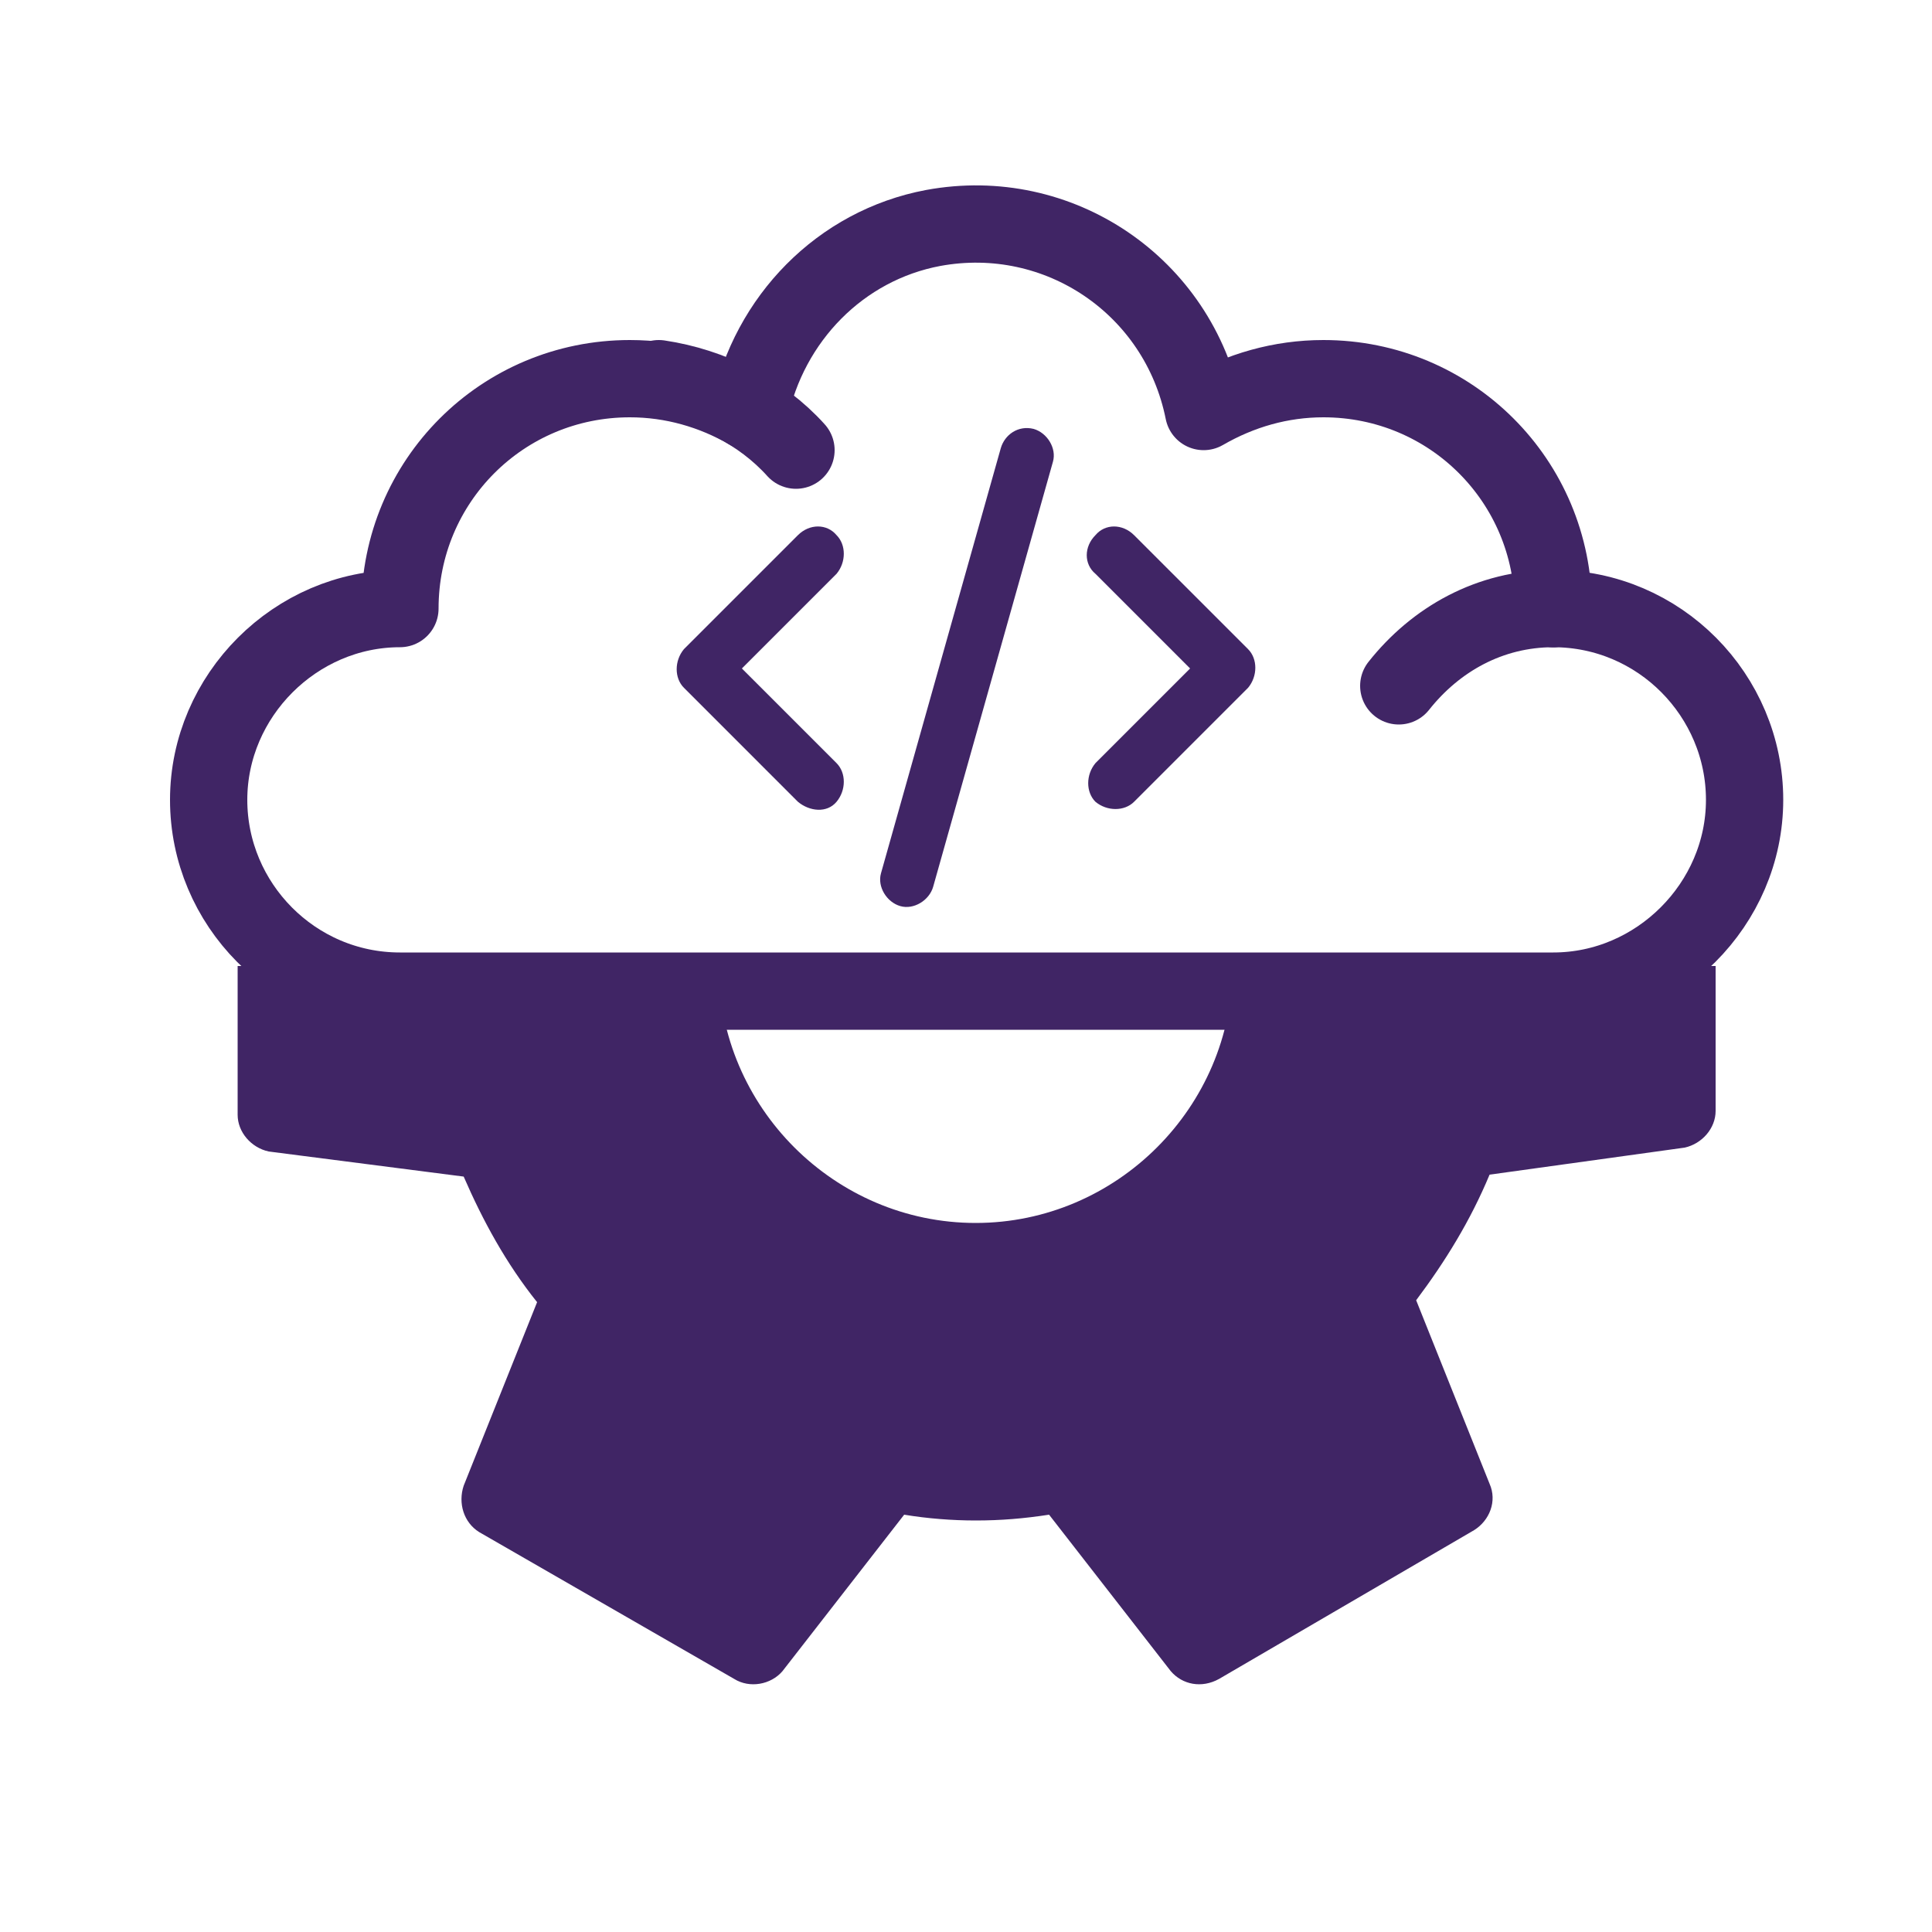
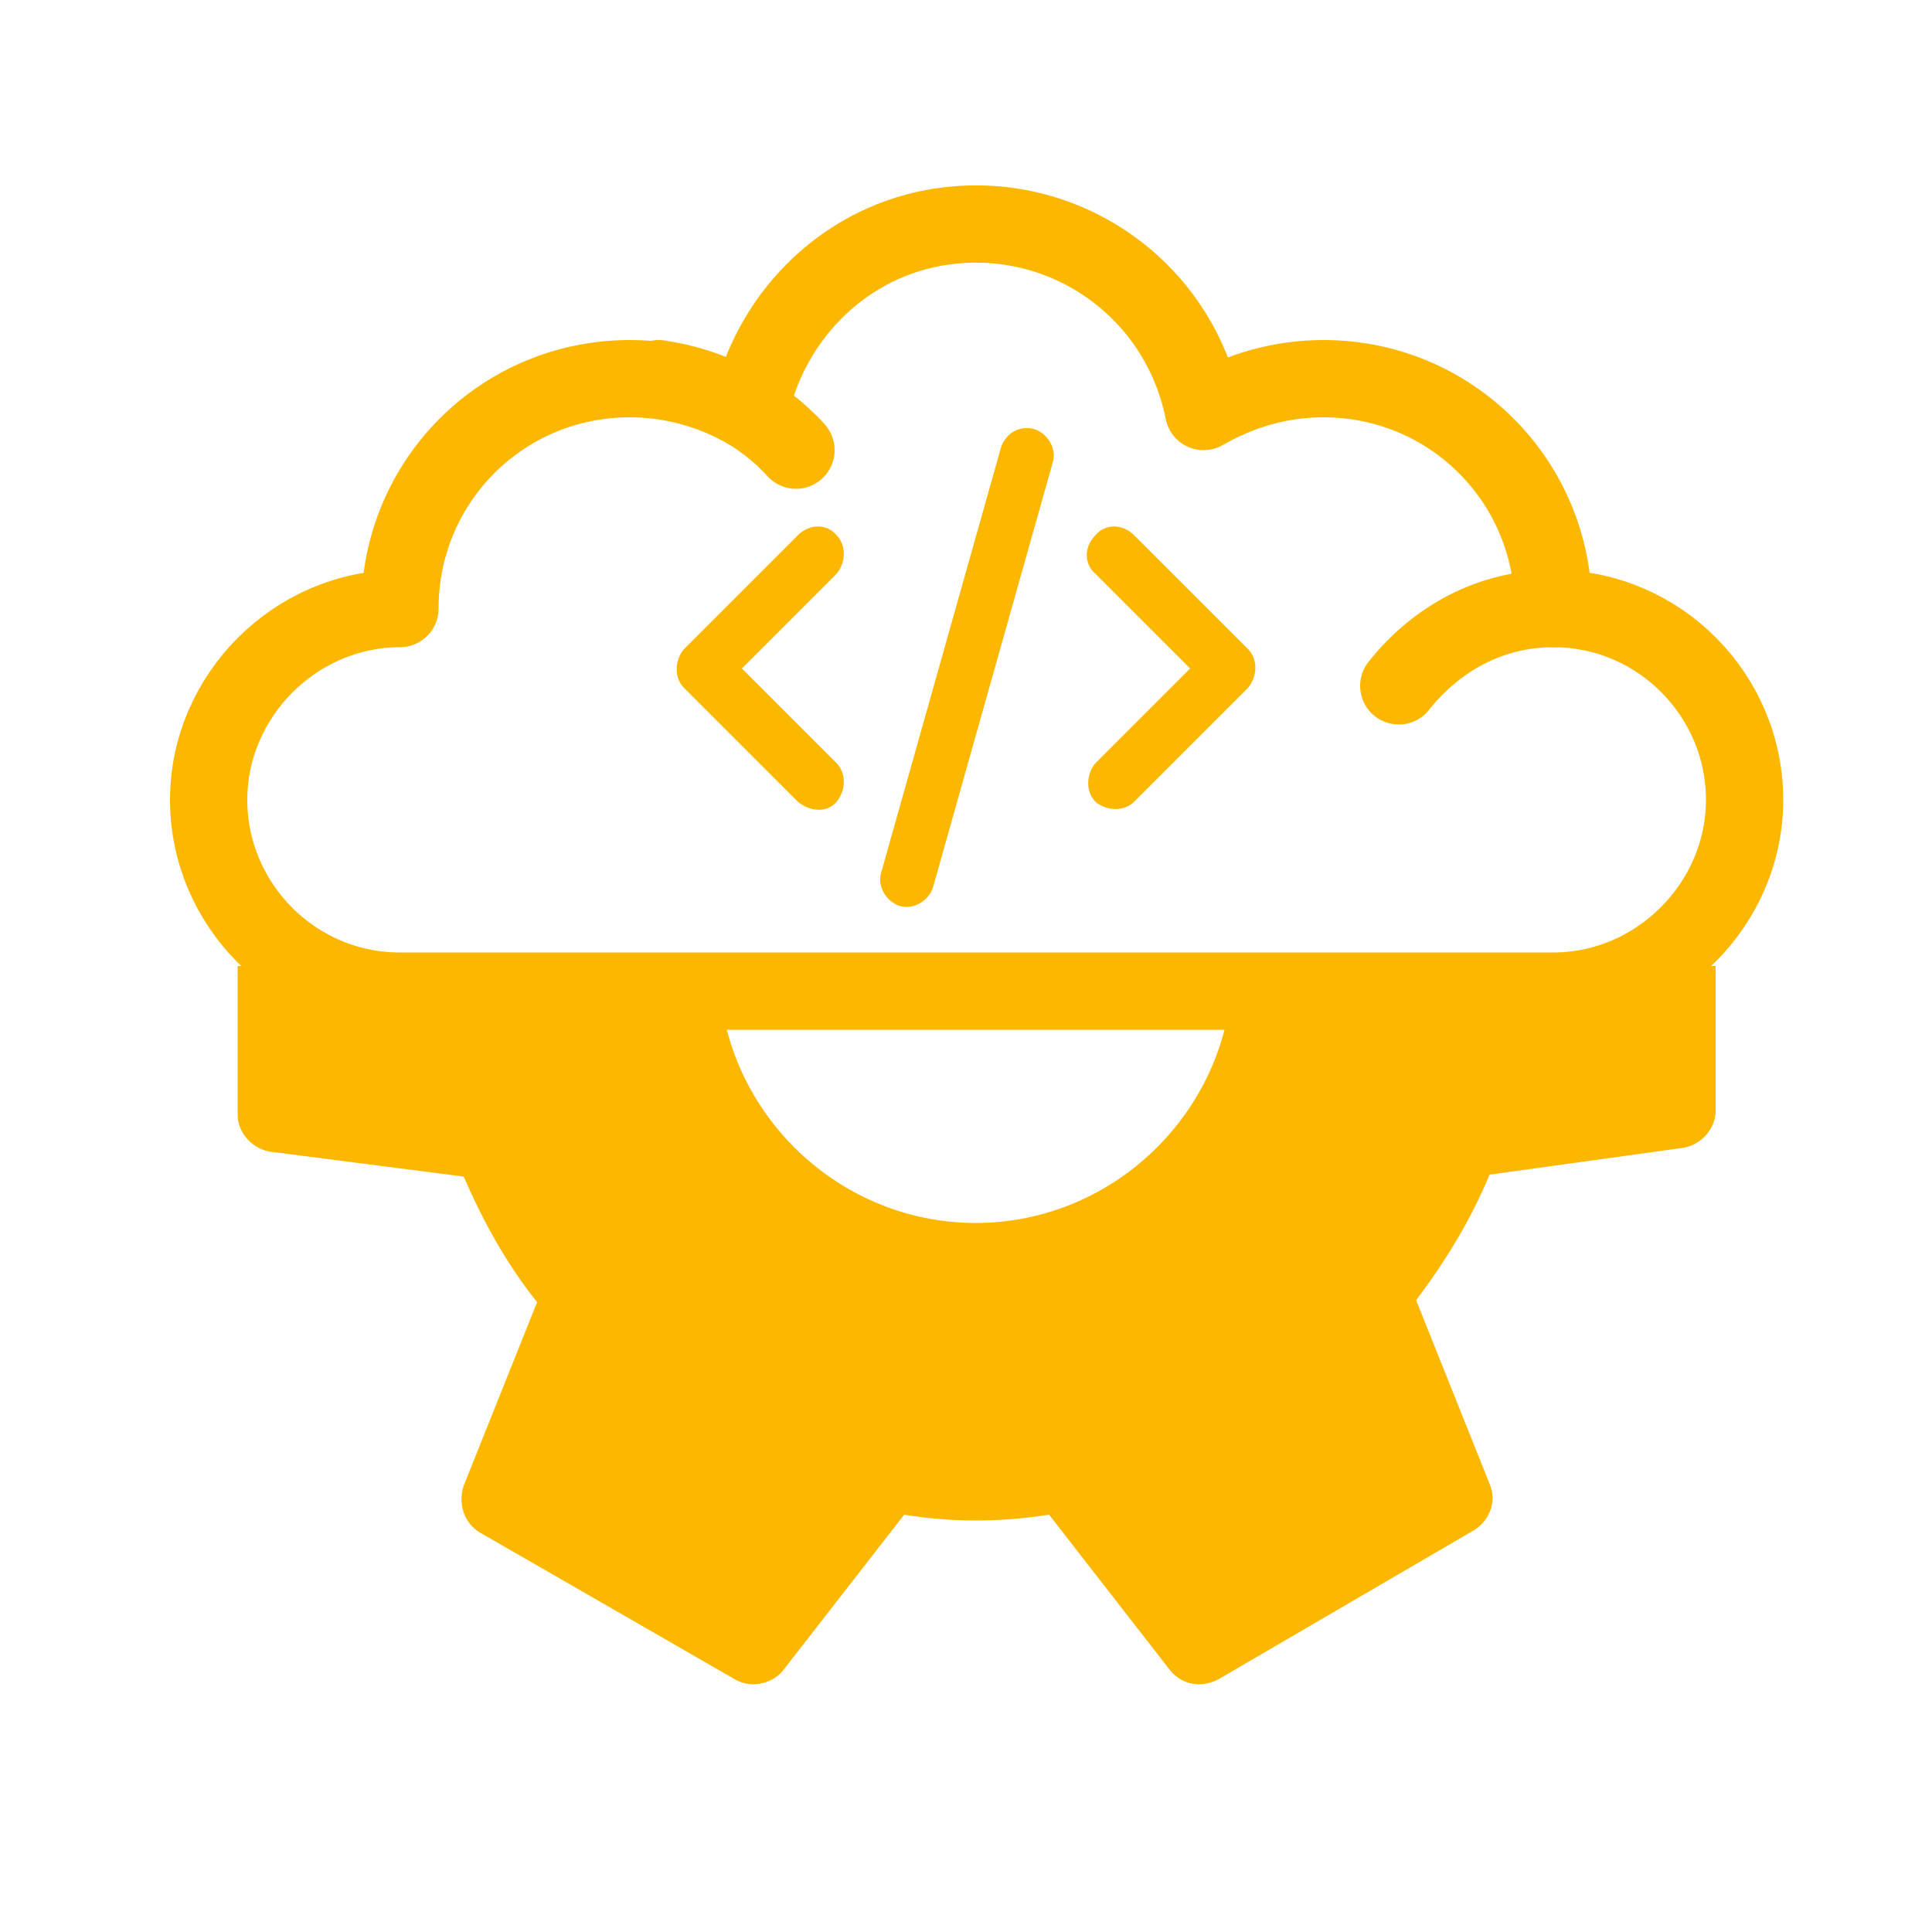
<svg xmlns="http://www.w3.org/2000/svg" version="1.1" id="Capa_1" x="0px" y="0px" viewBox="0 0 100 100" style="enable-background:new 0 0 100 100;" xml:space="preserve">
  <style type="text/css">
- 	.st0{fill:none;stroke:#402565;stroke-width:4;stroke-linecap:round;stroke-linejoin:round;}
- 	.st1{fill:#402565;}
- 	.st2{fill:none;}
- </style>
+ 		.st0{fill:none;stroke:#fcb700;stroke-width:4;stroke-linecap:round;stroke-linejoin:round;}
+ 		.st1{fill:#fcb700;}
+ 		.st2{fill:none;}
+ 	</style>
  <g>
    <path class="st0" d="M80.4,31.5c0-6.6-5.3-11.9-11.9-11.9c-2.2,0-4.3,0.6-6.2,1.7c-1.3-6.5-7.5-10.7-14-9.5   c-4.8,0.9-8.5,4.7-9.5,9.5" />
    <path class="st0" d="M80.4,31.5c5.5,0,9.9,4.5,9.9,9.9s-4.5,9.9-9.9,9.9H20.7c-5.5,0-9.9-4.5-9.9-9.9s4.5-9.9,9.9-9.9   c0-6.6,5.3-11.9,11.9-11.9c2.2,0,4.3,0.6,6.2,1.7" />
    <path class="st0" d="M80.4,31.5c-3.3,0-6.1,1.6-8,4" />
    <path class="st0" d="M34.1,19.6c2.7,0.4,5.3,1.7,7.1,3.7" />
  </g>
  <path class="st1" d="M46.8,78.4c1.2,0.2,2.5,0.3,3.7,0.3c1.3,0,2.5-0.1,3.8-0.3l6.3,8.1c0.6,0.7,1.6,0.9,2.5,0.4l13.2-7.7  c0.8-0.5,1.2-1.5,0.8-2.4l-3.8-9.5c1.5-2,2.8-4.1,3.8-6.5l10.1-1.4c0.9-0.2,1.6-1,1.6-1.9V50H63.8c0,7.3-6,13.3-13.3,13.3  c-7.3,0-13.3-6-13.3-13.3H12.3v7.7c0,0.9,0.7,1.7,1.6,1.9L24,60.9c1,2.3,2.2,4.5,3.8,6.5L24,76.9c-0.3,0.9,0,1.9,0.8,2.4L38,86.9  c0.8,0.5,1.9,0.3,2.5-0.4L46.8,78.4z" />
  <g>
    <path class="st2" d="M33.2,17.8l33.5,0l0,33.5l-33.5,0L33.2,17.8z" />
    <path class="st1" d="M53.5,22.2c0.7,0.2,1.2,1,1,1.7l-6.2,22c-0.2,0.7-1,1.2-1.7,1c-0.7-0.2-1.2-1-1-1.7l0,0l6.2-22   C52,22.5,52.7,22,53.5,22.2C53.5,22.2,53.5,22.2,53.5,22.2 M43.3,27.7c0.5,0.5,0.5,1.4,0,2l-4.9,4.9l4.9,4.9c0.5,0.5,0.5,1.4,0,2   s-1.4,0.5-2,0l-5.9-5.9c-0.5-0.5-0.5-1.4,0-2l5.9-5.9C41.9,27.1,42.8,27.1,43.3,27.7 M56.7,29.7c-0.6-0.5-0.6-1.4,0-2   c0.5-0.6,1.4-0.6,2,0c0,0,0,0,0,0l5.9,5.9c0.5,0.5,0.5,1.4,0,2l-5.9,5.9c-0.5,0.5-1.4,0.5-2,0c-0.5-0.5-0.5-1.4,0-2l4.9-4.9   L56.7,29.7z" />
  </g>
</svg>
